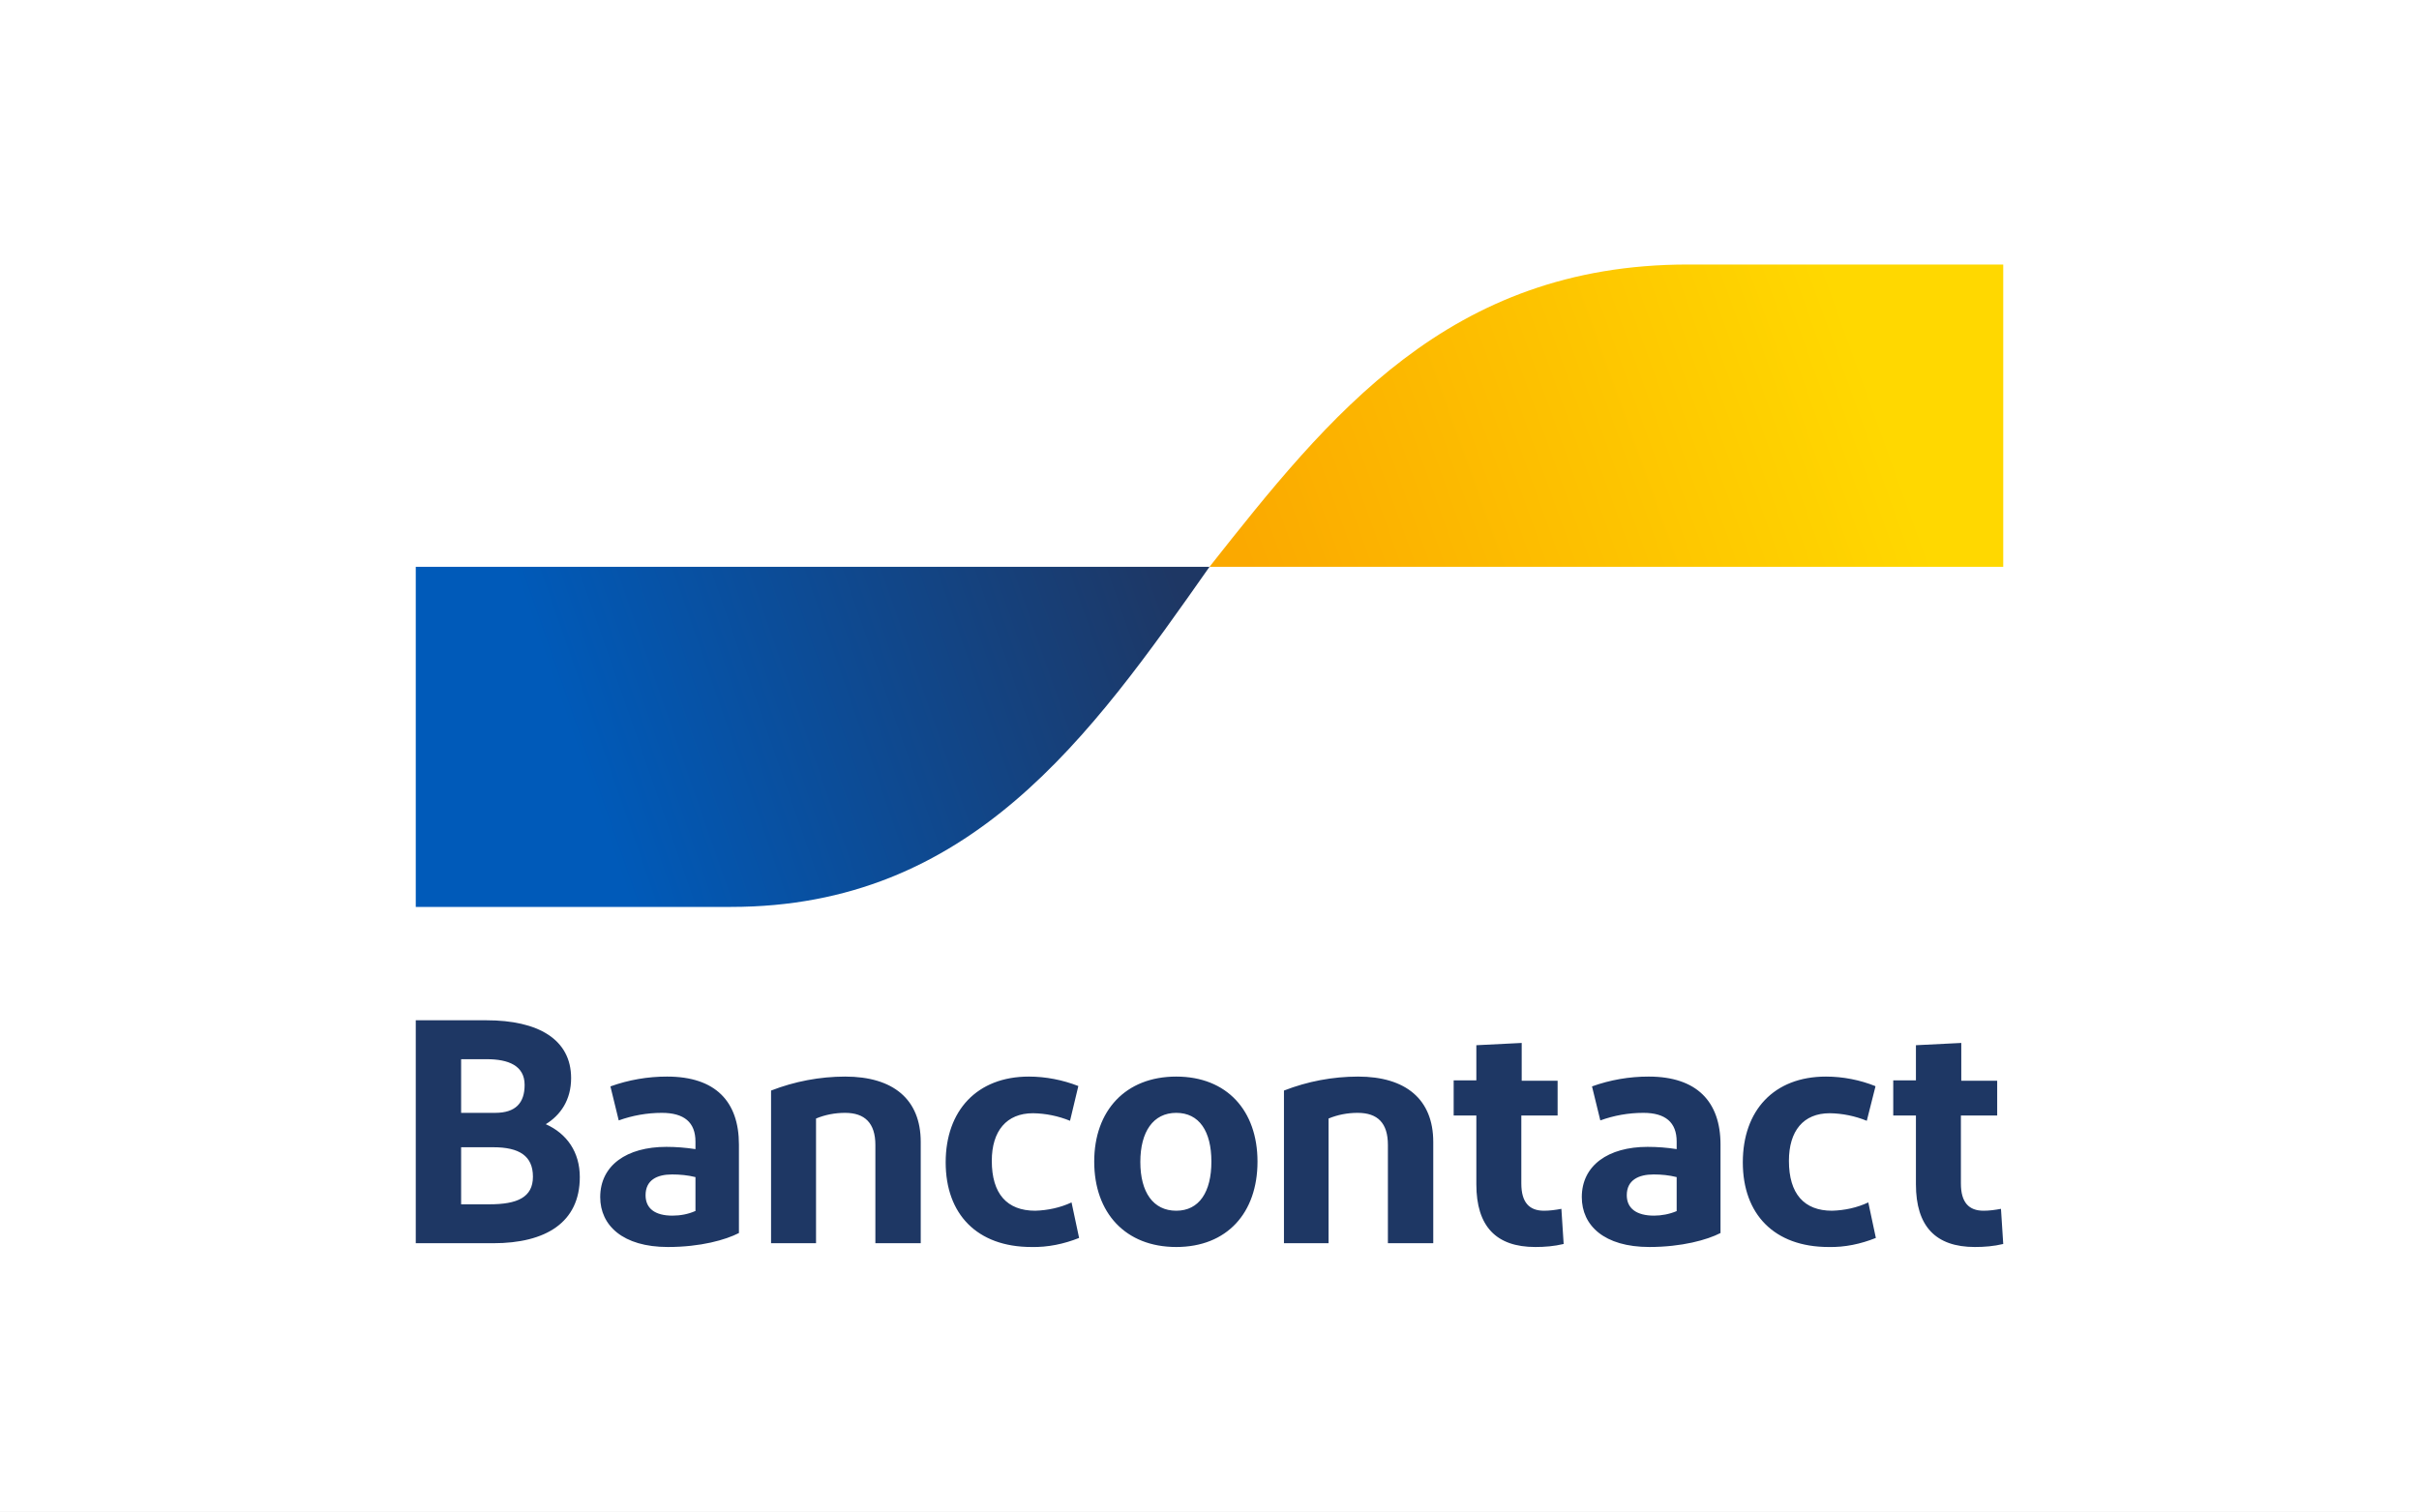
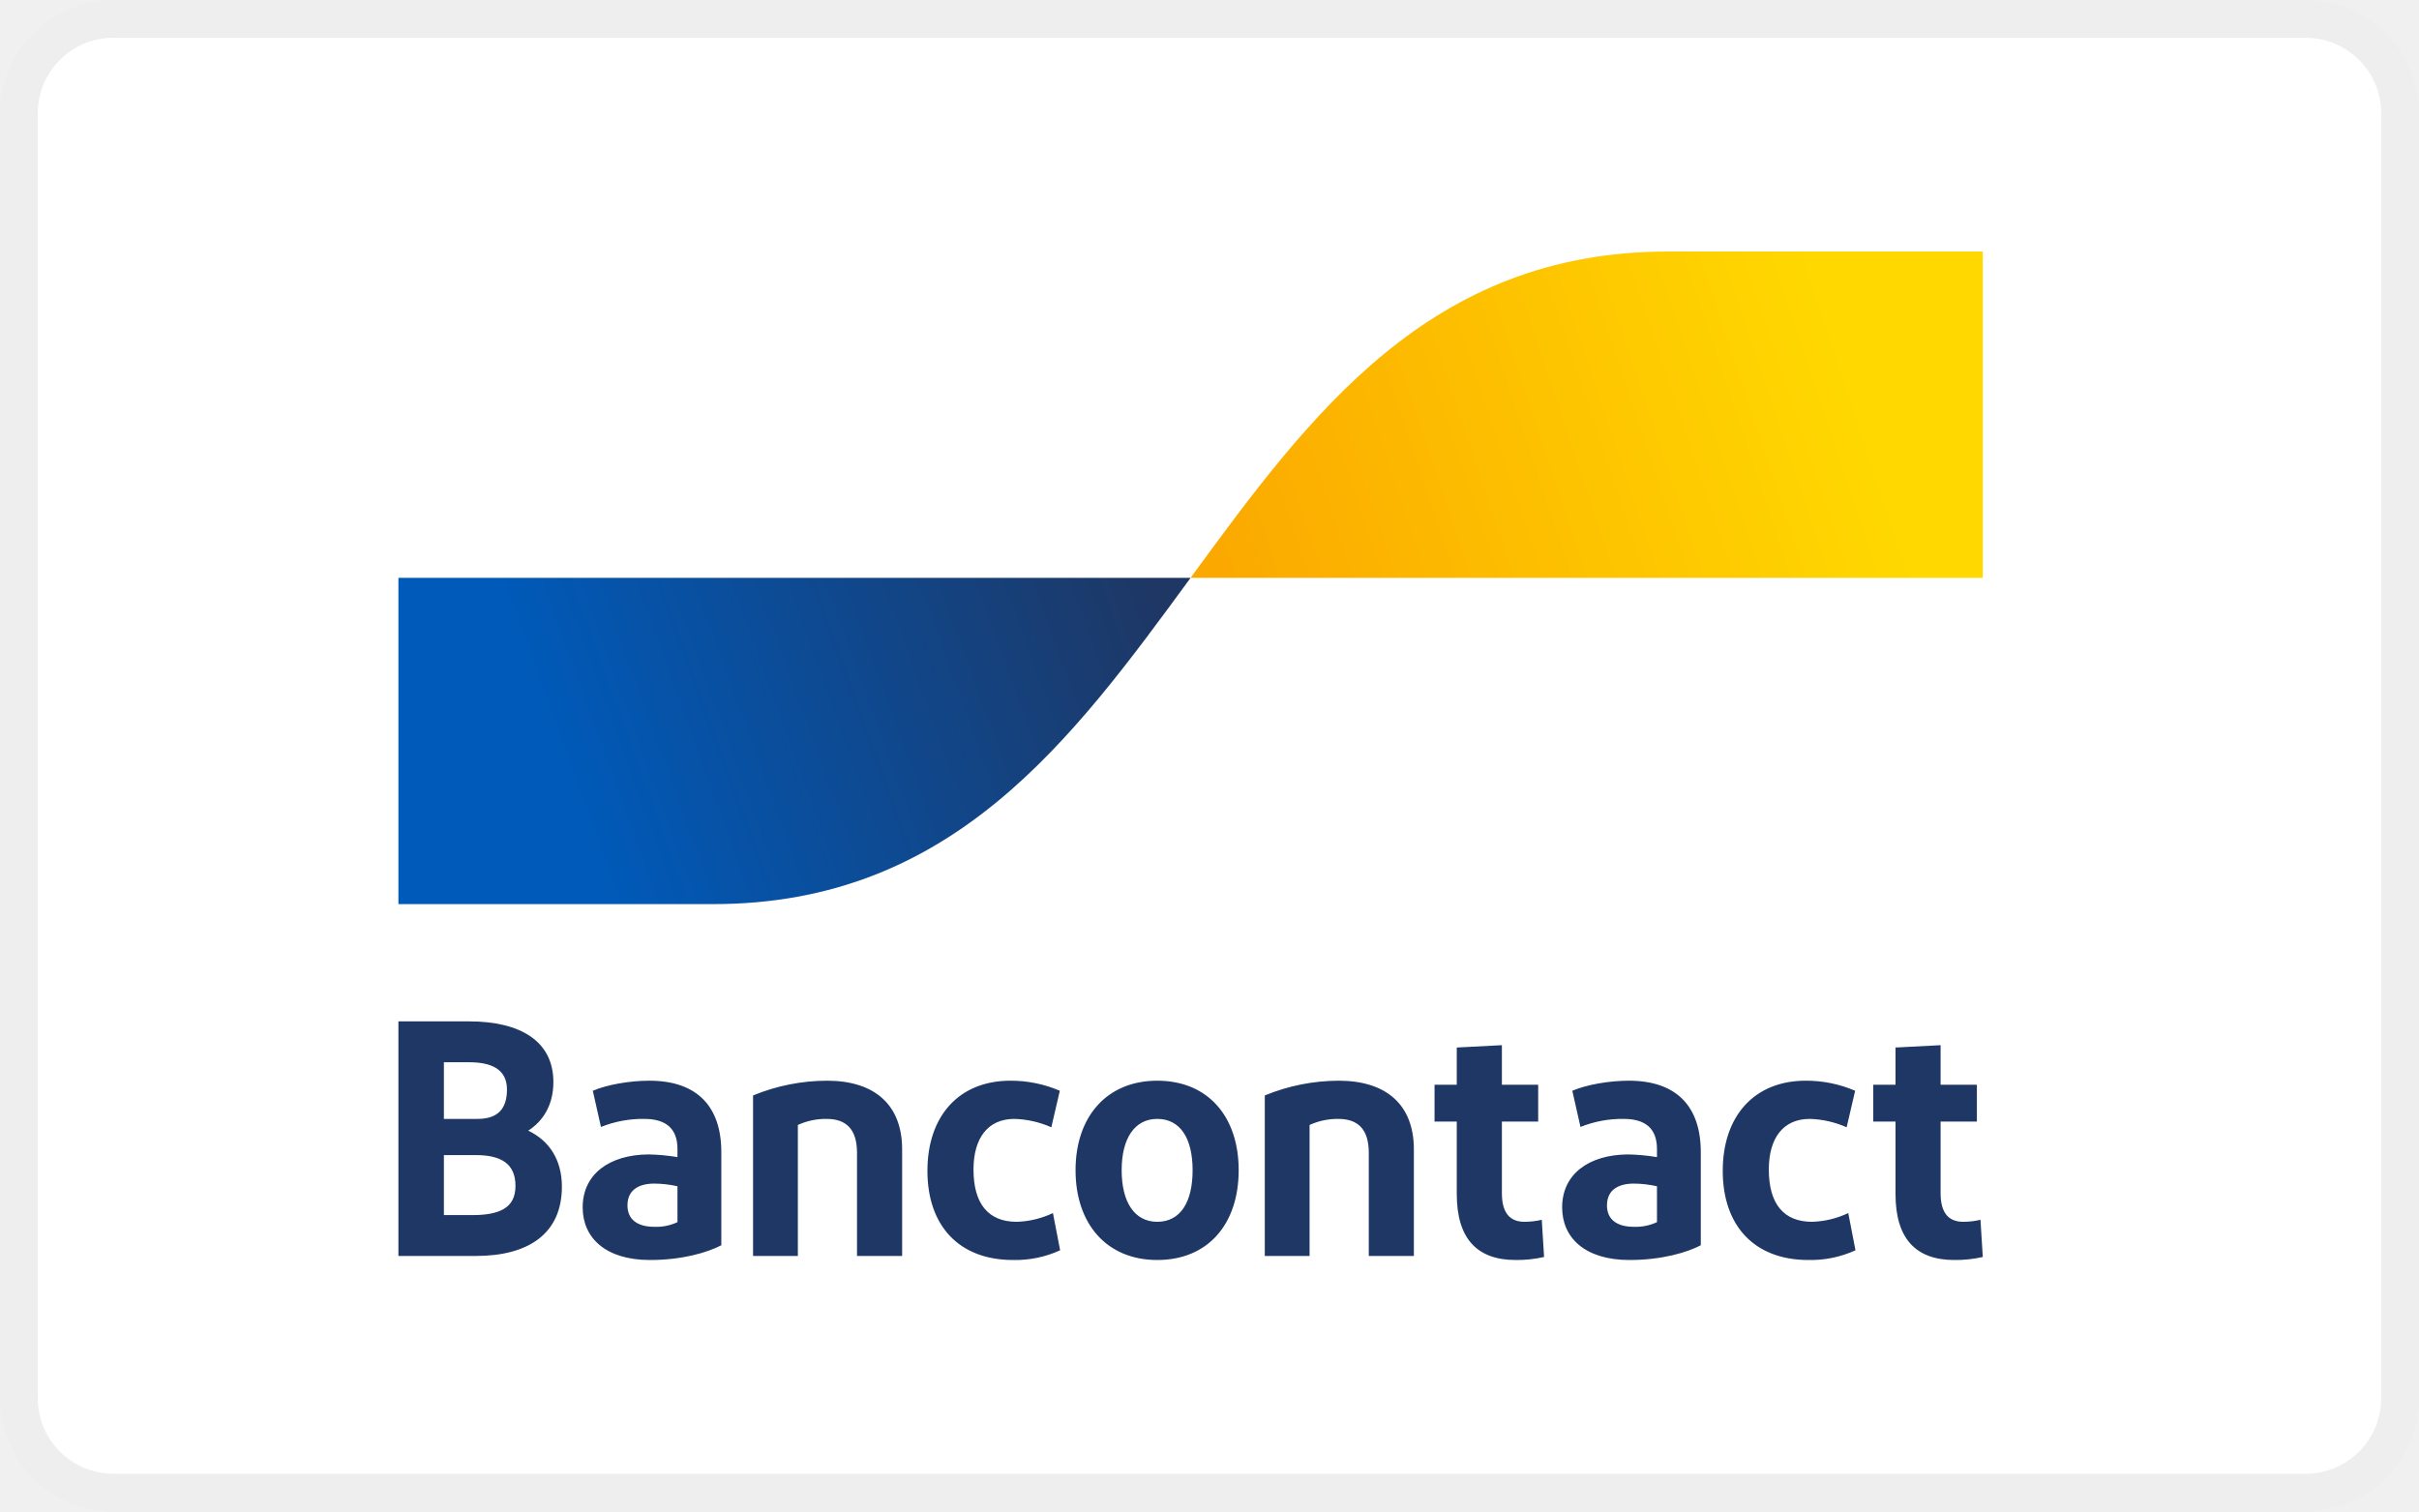
<svg xmlns="http://www.w3.org/2000/svg" width="64" height="40" viewBox="0 0 64 40" fill="none">
-   <rect width="64" height="40" fill="white" />
-   <path d="M11 32.9V27H12.87C14.23 27 15.11 27.5 15.11 28.53C15.11 29.11 14.83 29.51 14.44 29.75C15 30 15.34 30.49 15.34 31.15C15.34 32.35 14.44 32.9 13.05 32.9H11ZM12.2 29.45H13.1C13.64 29.45 13.88 29.19 13.88 28.71C13.88 28.2 13.45 28.03 12.88 28.03H12.2V29.45ZM12.2 31.87H12.95C13.68 31.87 14.1 31.69 14.1 31.14C14.1 30.59 13.74 30.36 13.05 30.36H12.2V31.87ZM17.67 33C16.48 33 15.88 32.43 15.88 31.68C15.88 30.84 16.58 30.35 17.63 30.35C17.88 30.35 18.14 30.37 18.4 30.41V30.21C18.4 29.7 18.1 29.45 17.51 29.45C17.12 29.45 16.73 29.52 16.37 29.65L16.15 28.75C16.631 28.577 17.139 28.489 17.65 28.49C18.93 28.49 19.55 29.15 19.55 30.29V32.63C19.2 32.81 18.54 33 17.67 33ZM18.4 32.05V31.15C18.2 31.1 17.99 31.08 17.78 31.08C17.38 31.08 17.08 31.23 17.08 31.63C17.08 31.98 17.33 32.17 17.79 32.17C18 32.17 18.21 32.13 18.39 32.05H18.4ZM20.4 32.9V28.86C21.025 28.617 21.689 28.491 22.36 28.49C23.63 28.49 24.36 29.09 24.36 30.22V32.9H23.16V30.3C23.16 29.72 22.88 29.45 22.36 29.45C22.09 29.45 21.83 29.5 21.59 29.6V32.9H20.4ZM28.53 28.74L28.31 29.66C27.999 29.533 27.666 29.465 27.33 29.46C26.63 29.46 26.24 29.93 26.24 30.72C26.24 31.59 26.64 32.04 27.39 32.04C27.72 32.03 28.05 31.96 28.35 31.82L28.55 32.76C28.15 32.92 27.72 33.01 27.29 33C25.85 33 25.02 32.13 25.02 30.76C25.02 29.39 25.85 28.49 27.22 28.49C27.67 28.49 28.12 28.58 28.53 28.74ZM31.12 33C29.78 33 28.95 32.1 28.95 30.74C28.95 29.39 29.78 28.49 31.12 28.49C32.46 28.49 33.27 29.39 33.27 30.74C33.27 32.1 32.46 33 31.12 33ZM31.12 32.04C31.73 32.04 32.05 31.54 32.05 30.74C32.05 29.94 31.73 29.45 31.12 29.45C30.51 29.45 30.17 29.95 30.17 30.75C30.17 31.55 30.51 32.04 31.12 32.04ZM33.97 32.9V28.86C34.595 28.616 35.259 28.491 35.93 28.49C37.19 28.49 37.92 29.09 37.92 30.22V32.9H36.72V30.3C36.72 29.72 36.45 29.45 35.92 29.45C35.65 29.45 35.39 29.5 35.15 29.6V32.9H33.97ZM40.62 33C39.58 33 39.06 32.45 39.06 31.34V29.52H38.46V28.59H39.06V27.66L40.26 27.6V28.6H41.21V29.52H40.25V31.32C40.25 31.82 40.46 32.04 40.85 32.04C41 32.04 41.15 32.02 41.31 31.99L41.37 32.92C41.12 32.98 40.87 33 40.62 33ZM43.64 33C42.44 33 41.85 32.43 41.85 31.68C41.85 30.84 42.55 30.35 43.59 30.35C43.85 30.35 44.11 30.37 44.36 30.41V30.21C44.36 29.7 44.06 29.45 43.48 29.45C43.08 29.45 42.7 29.52 42.34 29.65L42.12 28.75C42.601 28.577 43.109 28.489 43.62 28.49C44.89 28.49 45.52 29.15 45.52 30.29V32.63C45.17 32.81 44.5 33 43.63 33H43.64ZM44.36 32.05V31.15C44.16 31.1 43.96 31.08 43.75 31.08C43.35 31.08 43.04 31.23 43.04 31.63C43.04 31.98 43.3 32.17 43.76 32.17C43.96 32.17 44.17 32.13 44.36 32.05ZM49.62 28.75L49.39 29.66C49.079 29.533 48.746 29.465 48.41 29.46C47.71 29.46 47.33 29.93 47.33 30.72C47.33 31.59 47.73 32.04 48.47 32.04C48.81 32.03 49.13 31.96 49.43 31.82L49.63 32.76C49.23 32.92 48.81 33.01 48.38 33C46.94 33 46.11 32.13 46.11 30.76C46.11 29.39 46.93 28.49 48.31 28.49C48.76 28.49 49.21 28.58 49.61 28.74L49.62 28.75ZM52.25 33C51.21 33 50.69 32.45 50.69 31.34V29.52H50.09V28.59H50.69V27.66L51.89 27.6V28.6H52.84V29.52H51.88V31.32C51.88 31.82 52.09 32.04 52.48 32.04C52.63 32.04 52.78 32.02 52.94 31.99L53 32.92C52.75 32.98 52.5 33 52.25 33Z" fill="#1E3764" />
-   <path d="M19.34 24C25.67 24 28.84 19.5 32 15H11V24H19.34Z" fill="url(#paint0_linear_1_28)" />
-   <path d="M44.66 7C38.33 7 35.16 11 32 15H53V7H44.66Z" fill="url(#paint1_linear_1_28)" />
+   <g id="Size=Large, Name=Bancontact, Outline=On">
+     <rect width="64" height="40" rx="3" fill="white" />
+     <rect x="0.5" y="0.5" width="63" height="39" rx="2.5" stroke="black" stroke-opacity="0.07" />
+     <g id="logo-bancontact">
+       <path id="rounded_white_background" d="M7.756 2H55.244C55.71 2 56.157 2.19 56.486 2.527C56.815 2.865 57 3.323 57 3.8V36.2C57 36.677 56.815 37.135 56.486 37.473C56.157 37.81 55.71 38 55.244 38H7.756C7.29 38 6.843 37.81 6.514 37.473C6.185 37.135 6 36.677 6 36.2V3.8C6 3.323 6.185 2.865 6.514 2.527C6.843 2.19 7.29 2 7.756 2Z" fill="white" />
+       <path id="Bancontact" d="M10.541 33.237V27.029H12.41C13.768 27.029 14.641 27.553 14.641 28.635C14.641 29.247 14.364 29.672 13.975 29.921C14.537 30.187 14.866 30.701 14.866 31.402C14.866 32.652 13.975 33.237 12.591 33.237L10.541 33.237ZM11.744 29.61H12.634C13.18 29.61 13.413 29.335 13.413 28.83C13.413 28.289 12.989 28.111 12.418 28.111H11.744V29.61ZM11.744 32.156H12.488C13.214 32.156 13.638 31.969 13.638 31.384C13.638 30.808 13.275 30.568 12.591 30.568H11.744V32.156ZM17.198 33.344C16.013 33.344 15.416 32.75 15.416 31.952C15.416 31.074 16.117 30.559 17.155 30.55C17.413 30.555 17.67 30.579 17.924 30.621V30.408C17.924 29.867 17.622 29.61 17.042 29.61C16.652 29.605 16.264 29.677 15.9 29.823L15.684 28.865C16.056 28.706 16.653 28.599 17.18 28.599C18.452 28.599 19.084 29.291 19.084 30.488V32.954C18.729 33.14 18.063 33.344 17.198 33.344ZM17.924 32.342V31.393C17.723 31.347 17.517 31.323 17.31 31.322C16.912 31.322 16.601 31.482 16.601 31.898C16.601 32.271 16.86 32.466 17.319 32.466C17.527 32.473 17.735 32.431 17.924 32.342ZM19.924 33.237V28.989C20.546 28.733 21.209 28.601 21.879 28.599C23.142 28.599 23.868 29.238 23.868 30.417V33.237H22.674V30.506C22.674 29.894 22.398 29.61 21.87 29.61C21.608 29.607 21.348 29.661 21.109 29.77V33.237L19.924 33.237ZM28.04 28.865L27.815 29.832C27.506 29.695 27.174 29.619 26.837 29.61C26.137 29.61 25.756 30.116 25.756 30.95C25.756 31.863 26.154 32.333 26.898 32.333C27.23 32.324 27.557 32.245 27.858 32.102L28.048 33.087C27.657 33.266 27.231 33.353 26.803 33.344C25.367 33.344 24.537 32.431 24.537 30.985C24.537 29.548 25.358 28.599 26.734 28.599C27.182 28.597 27.626 28.688 28.04 28.865ZM30.618 33.344C29.286 33.344 28.456 32.395 28.456 30.967C28.456 29.548 29.286 28.599 30.618 28.599C31.959 28.599 32.772 29.548 32.772 30.967C32.772 32.395 31.959 33.344 30.618 33.344ZM30.618 32.333C31.233 32.333 31.553 31.81 31.553 30.967C31.553 30.134 31.233 29.61 30.618 29.61C30.013 29.61 29.676 30.134 29.676 30.967C29.676 31.81 30.013 32.333 30.618 32.333ZM33.463 33.237V28.989C34.085 28.733 34.748 28.601 35.418 28.599C36.681 28.599 37.407 29.238 37.407 30.417V33.237H36.214V30.506C36.214 29.894 35.937 29.61 35.409 29.61C35.147 29.607 34.888 29.661 34.648 29.77V33.237L33.463 33.237ZM40.099 33.344C39.07 33.344 38.542 32.767 38.542 31.597V29.681H37.954V28.706H38.542V27.721L39.736 27.659V28.706H40.696V29.681H39.736V31.579C39.736 32.093 39.944 32.333 40.333 32.333C40.487 32.333 40.641 32.315 40.791 32.28L40.852 33.264C40.605 33.32 40.352 33.347 40.099 33.344ZM43.112 33.344C41.927 33.344 41.33 32.75 41.33 31.952C41.33 31.074 42.031 30.559 43.069 30.55C43.327 30.555 43.584 30.579 43.839 30.621V30.408C43.839 29.867 43.536 29.61 42.957 29.61C42.566 29.605 42.178 29.677 41.815 29.823L41.599 28.865C41.971 28.706 42.567 28.599 43.095 28.599C44.367 28.599 44.998 29.291 44.998 30.488V32.954C44.643 33.14 43.977 33.344 43.112 33.344ZM43.839 32.342V31.393C43.637 31.347 43.431 31.323 43.225 31.322C42.827 31.322 42.516 31.482 42.516 31.898C42.516 32.271 42.775 32.466 43.233 32.466C43.442 32.473 43.649 32.431 43.839 32.342ZM49.082 28.865L48.857 29.832C48.548 29.695 48.216 29.619 47.88 29.61C47.179 29.61 46.798 30.116 46.798 30.95C46.798 31.863 47.196 32.333 47.94 32.333C48.272 32.324 48.599 32.245 48.9 32.102L49.091 33.087C48.699 33.266 48.274 33.353 47.845 33.344C46.409 33.344 45.579 32.431 45.579 30.985C45.579 29.548 46.401 28.599 47.776 28.599C48.224 28.597 48.669 28.688 49.082 28.865ZM51.706 33.344C50.677 33.344 50.15 32.767 50.15 31.597V29.681H49.561V28.706H50.15V27.721L51.343 27.659V28.706H52.303V29.681H51.343V31.579C51.343 32.093 51.551 32.333 51.94 32.333C52.094 32.333 52.248 32.315 52.398 32.28L52.459 33.264C52.212 33.32 51.959 33.347 51.706 33.344Z" fill="#1E3764" />
+       <path id="blue-symbol" d="M18.867 23.926C25.184 23.926 28.342 19.608 31.5 15.291H10.541V23.926H18.867Z" fill="url(#paint0_linear_7623_49106)" />
+       <path id="yellow-symbol" d="M44.133 6.656C37.816 6.656 34.658 10.973 31.5 15.291H52.459V6.656H44.133Z" fill="url(#paint1_linear_7623_49106)" />
+     </g>
+   </g>
  <defs>
-     <linearGradient id="paint0_linear_1_28" x1="15.25" y1="19.92" x2="30.84" y2="14.49" gradientUnits="userSpaceOnUse">
+     <linearGradient id="paint0_linear_7623_49106" x1="14.781" y1="20.007" x2="30.204" y2="14.419" gradientUnits="userSpaceOnUse">
      <stop stop-color="#005AB9" />
      <stop offset="1" stop-color="#1E3764" />
    </linearGradient>
-     <linearGradient id="paint1_linear_1_28" x1="33.27" y1="15.69" x2="49.39" y2="9.89" gradientUnits="userSpaceOnUse">
+     <linearGradient id="paint1_linear_7623_49106" x1="32.769" y1="16.04" x2="49.132" y2="10.595" gradientUnits="userSpaceOnUse">
      <stop stop-color="#FBA900" />
      <stop offset="1" stop-color="#FFD800" />
    </linearGradient>
  </defs>
</svg>
